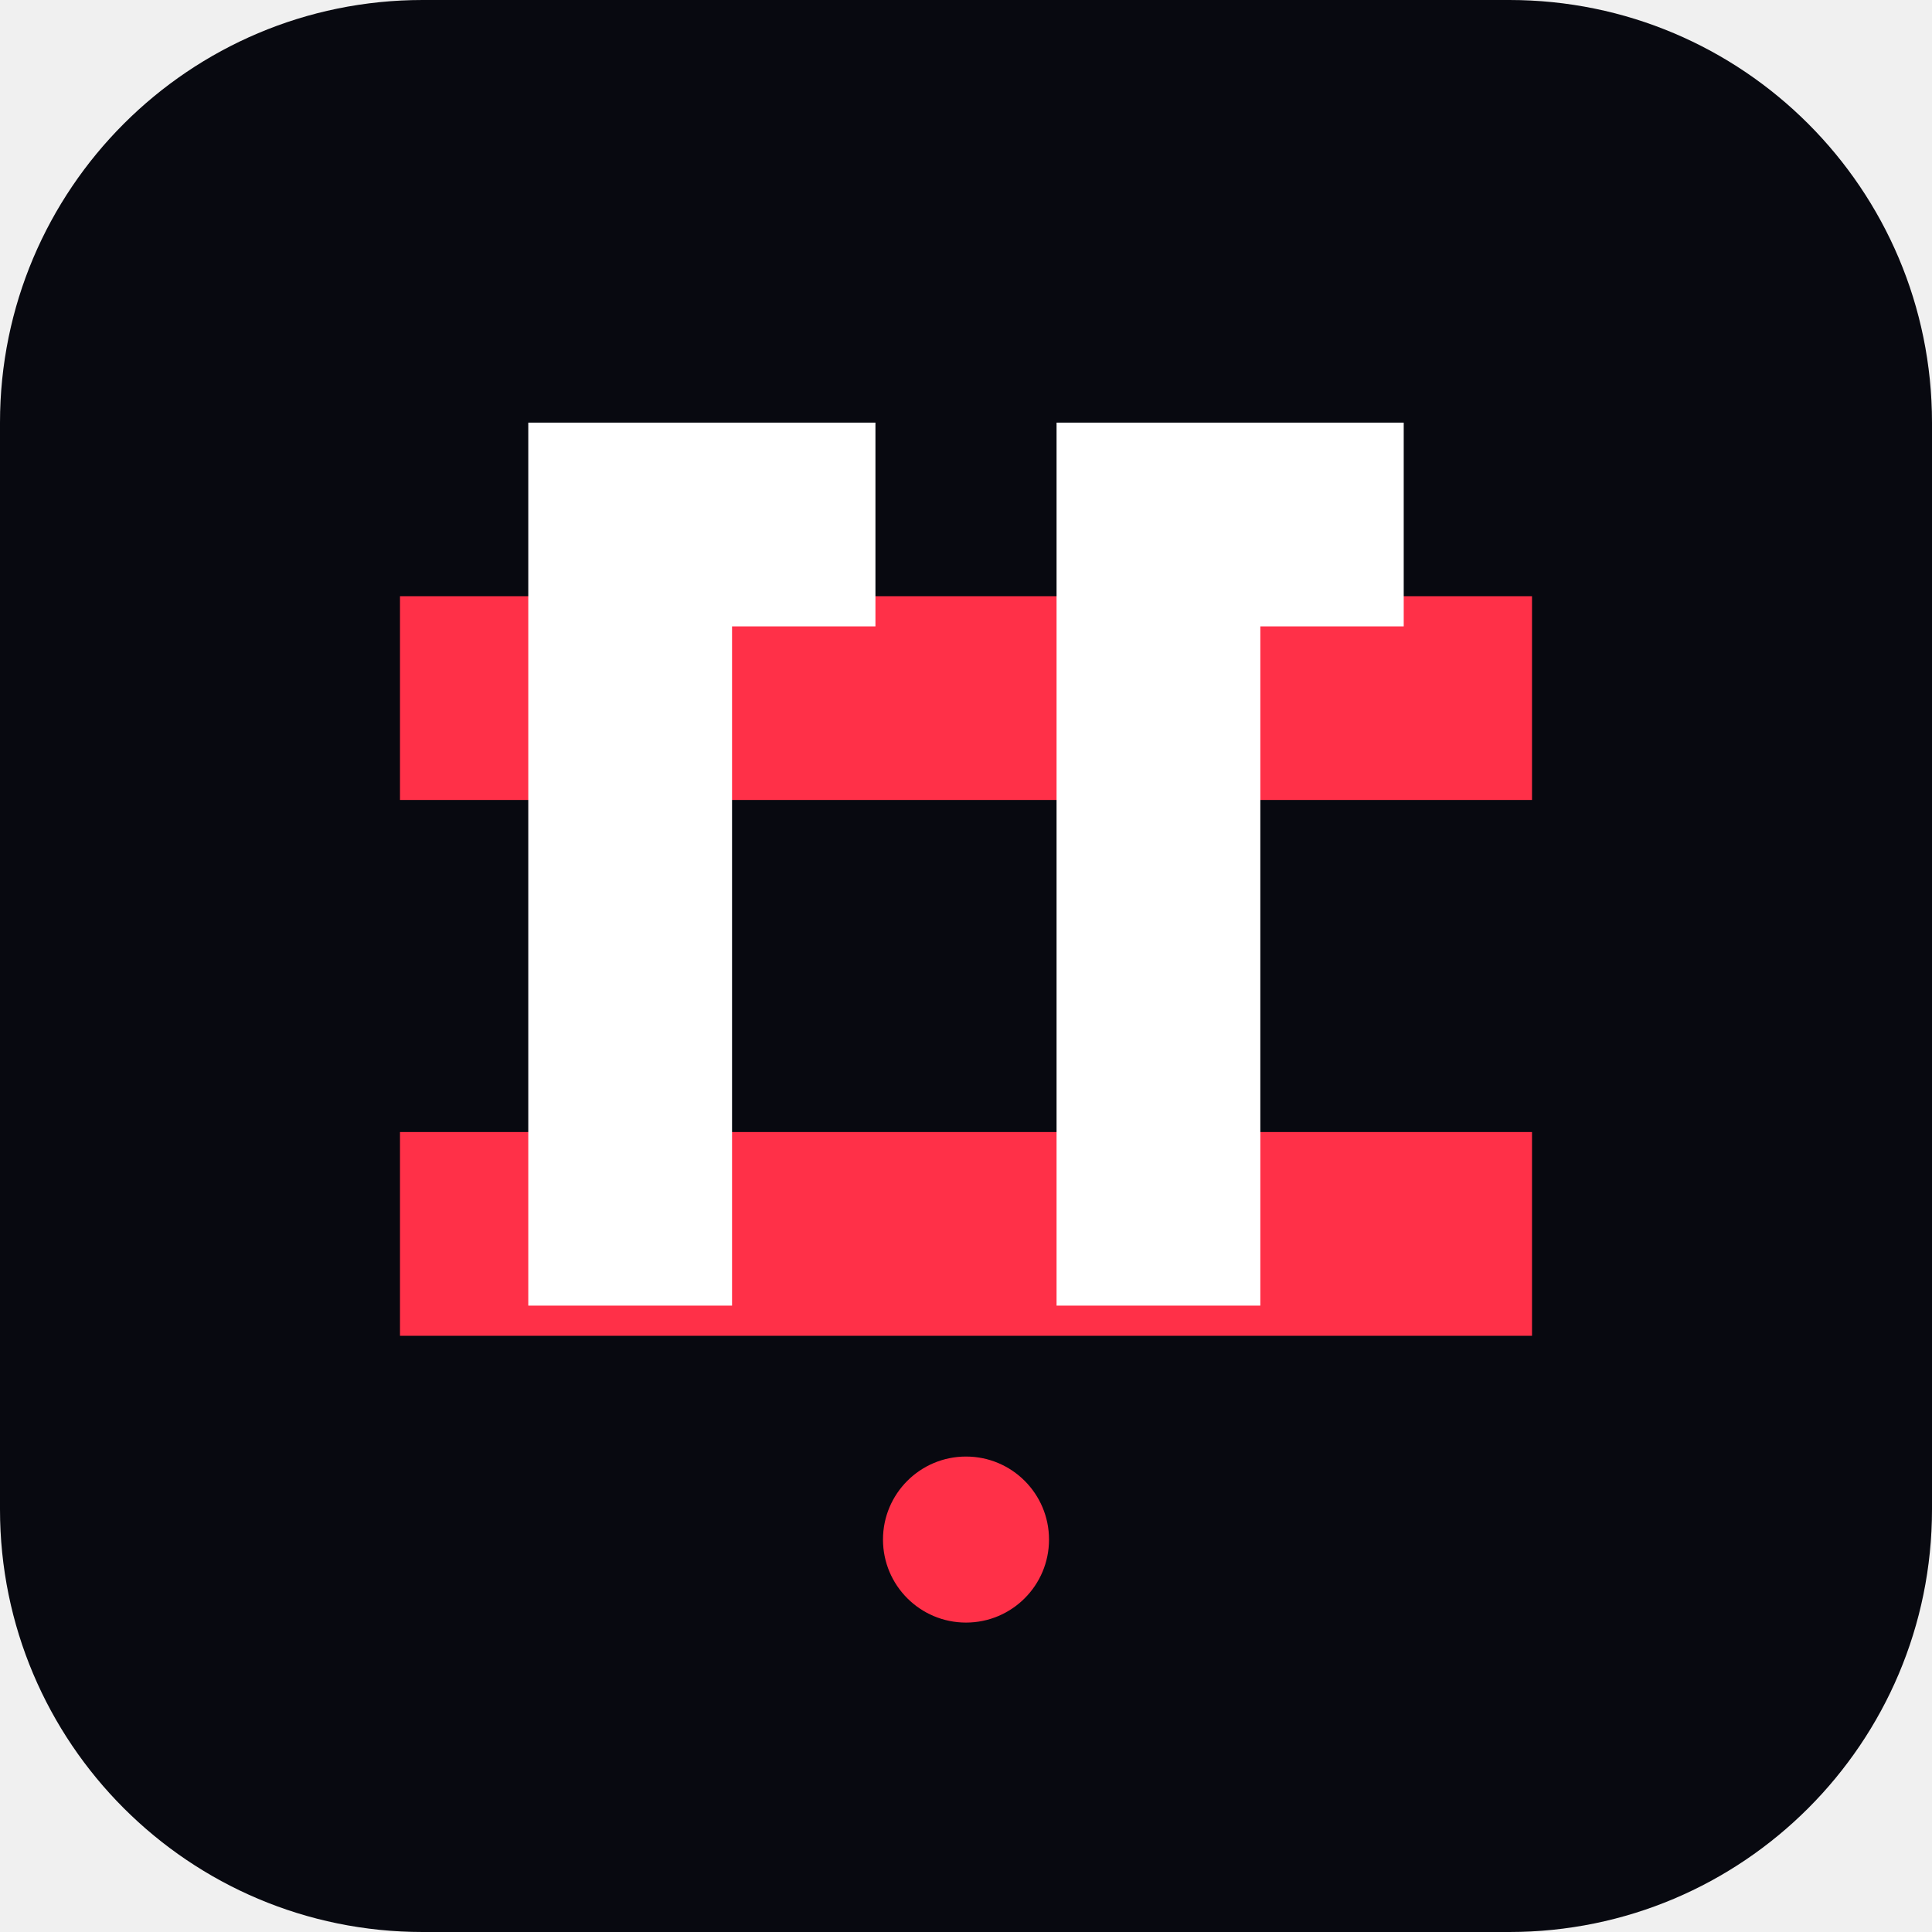
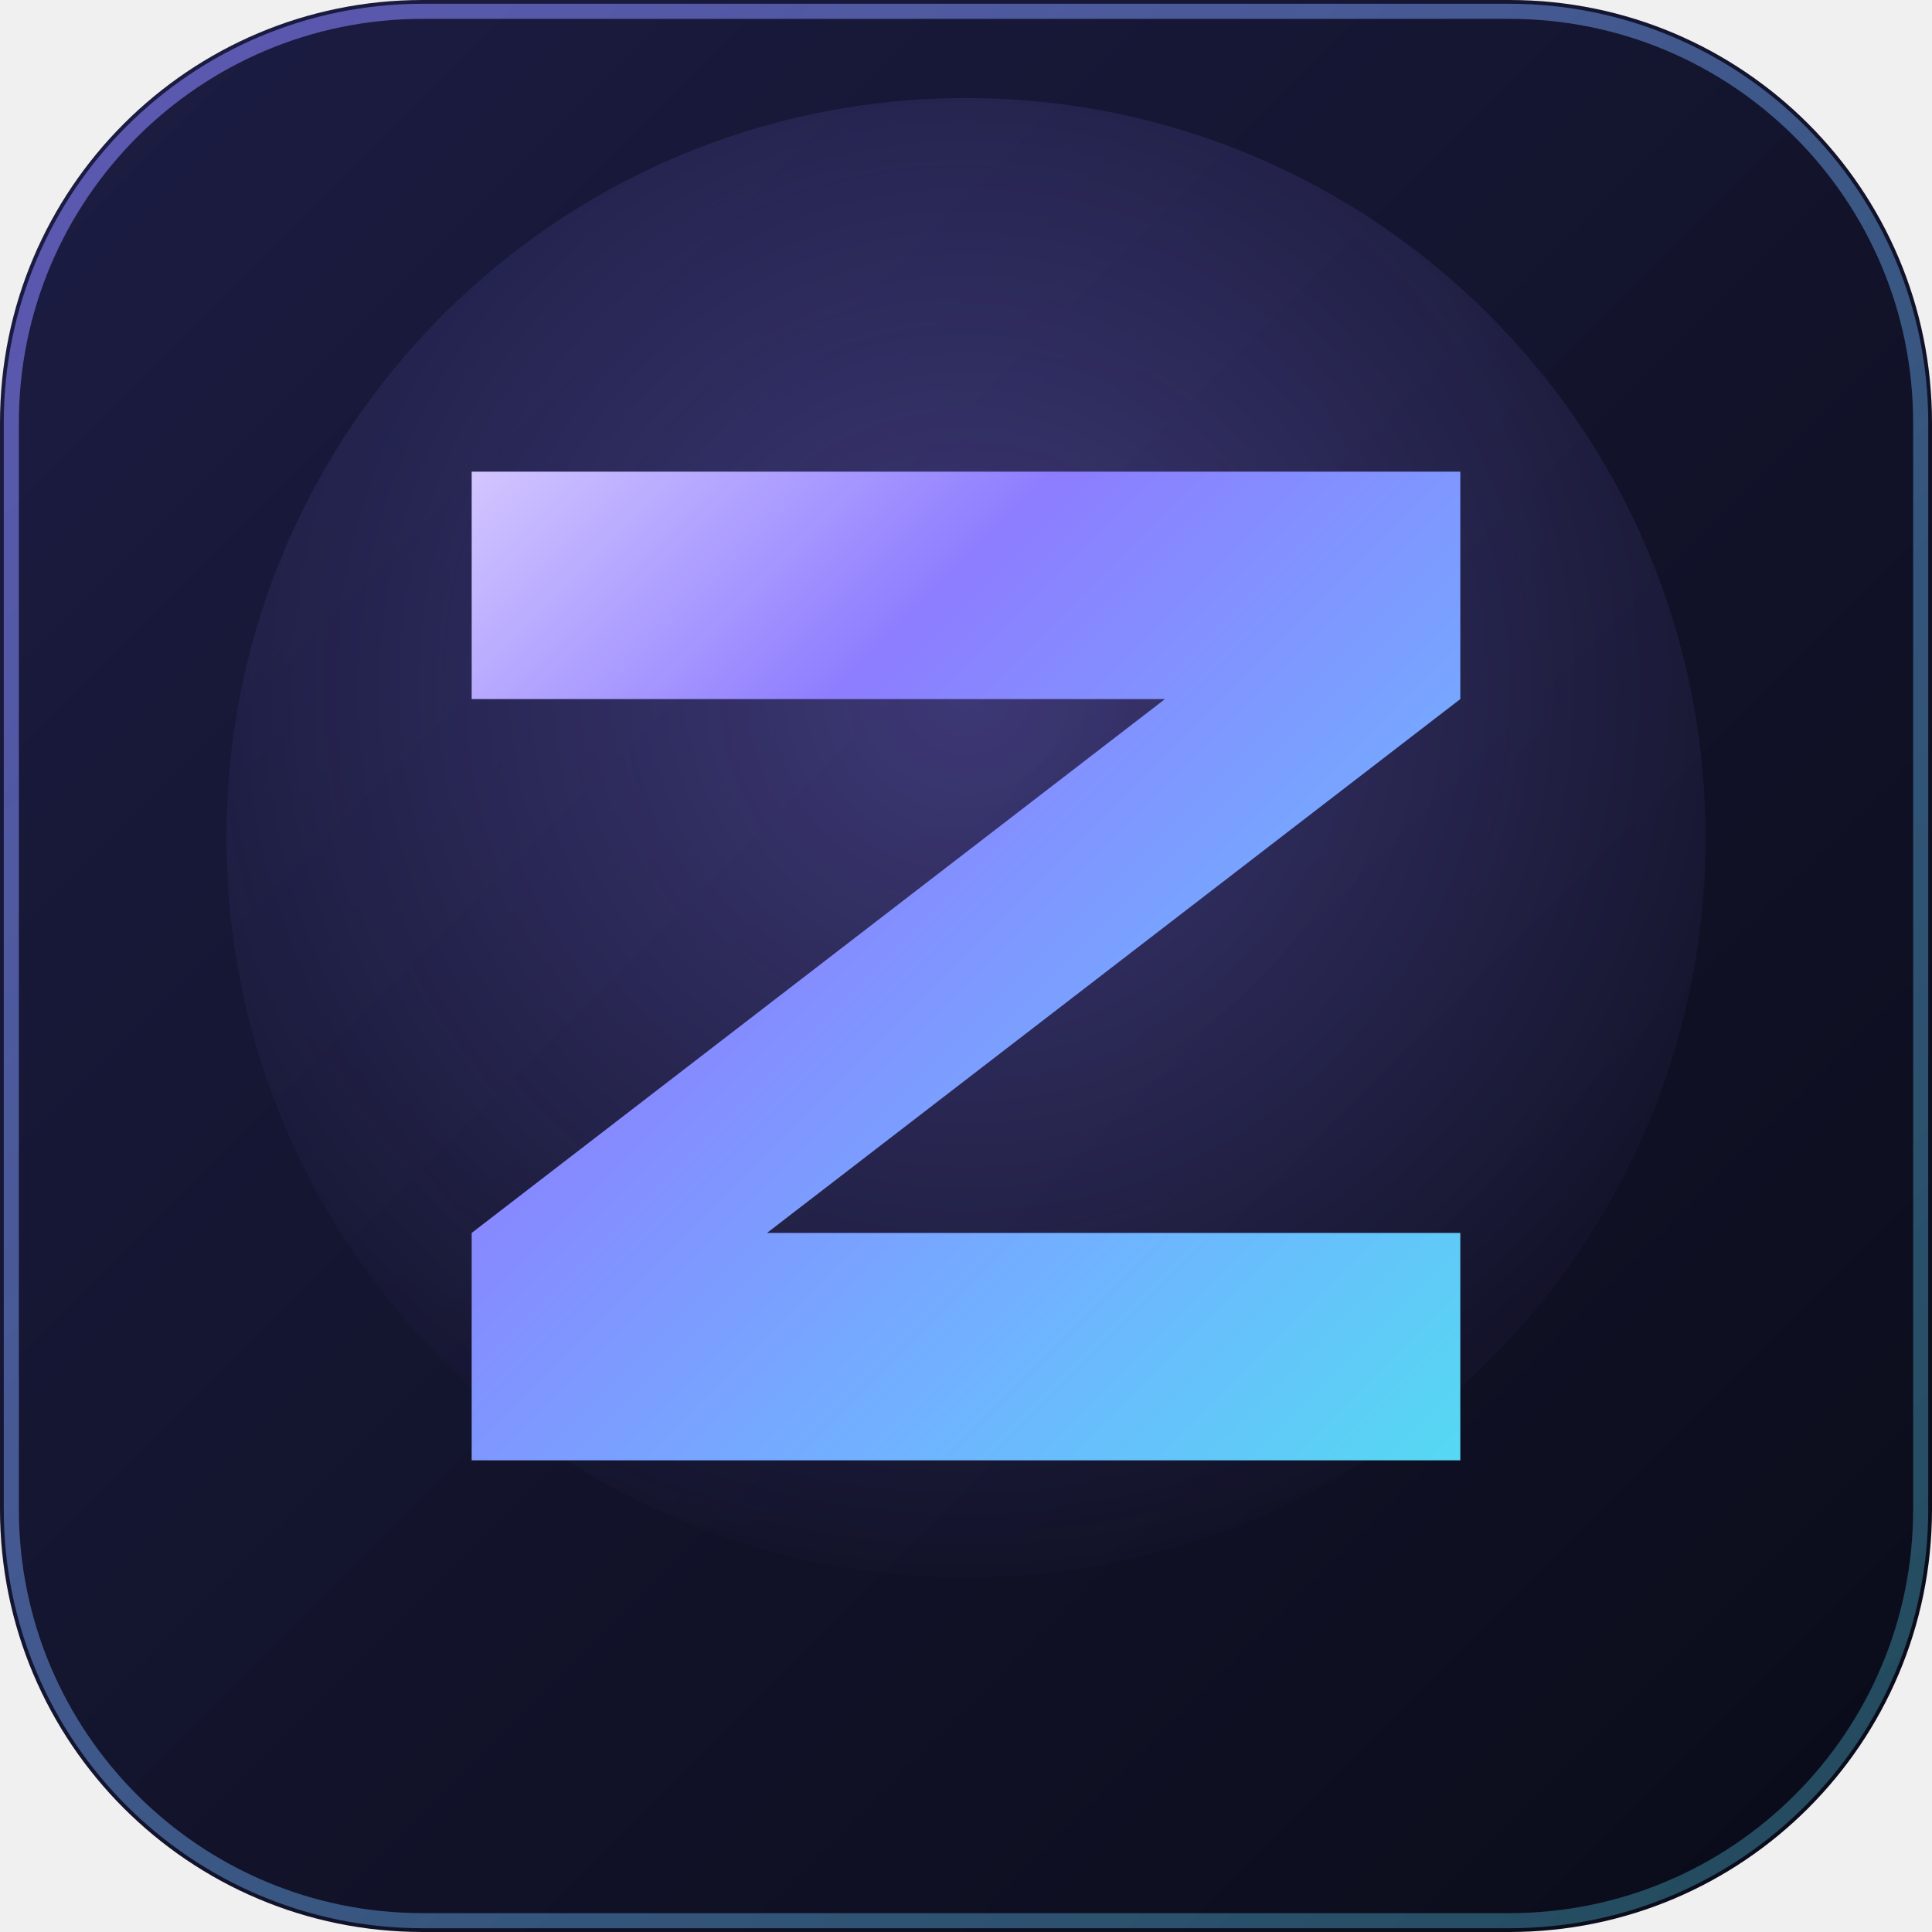
- <svg xmlns="http://www.w3.org/2000/svg" viewBox="0 0 512 512">
-   <rect width="512" height="512" rx="112" fill="#080910" />
-   <path d="M106 158h300v54H106zm0 142h300v54H106z" fill="#ff3048" />
-   <path d="M140 112h92v54h-38v180h-54zm140 0h92v54h-38v180h-54z" fill="#fff" />
-   <circle cx="256" cy="408" r="22" fill="#ff3048" />
+ <svg xmlns="http://www.w3.org/2000/svg" width="512" height="512" viewBox="0 0 512 512" role="img" aria-label="GEN-Z.AI">
+   <defs>
+     <linearGradient id="tileBg" x1="0" y1="0" x2="1" y2="1">
+       <stop offset="0%" stop-color="#1C1D44" />
+       <stop offset="55%" stop-color="#12132A" />
+       <stop offset="100%" stop-color="#0A0B18" />
+     </linearGradient>
+     <linearGradient id="zGrad" x1="0" y1="0" x2="1" y2="1">
+       <stop offset="0%" stop-color="#D3C6FF" />
+       <stop offset="30%" stop-color="#8D7DFF" />
+       <stop offset="72%" stop-color="#6FB4FF" />
+       <stop offset="100%" stop-color="#55D9F2" />
+     </linearGradient>
+     <linearGradient id="tileEdge" x1="0" y1="0" x2="1" y2="1">
+       <stop offset="0%" stop-color="#8D7DFF" stop-opacity=".6" />
+       <stop offset="100%" stop-color="#55D9F2" stop-opacity=".3" />
+     </linearGradient>
+     <radialGradient id="halo" cx="50%" cy="40%" r="62%">
+       <stop offset="0%" stop-color="#8D7DFF" stop-opacity=".34" />
+       <stop offset="100%" stop-color="#8D7DFF" stop-opacity="0" />
+     </radialGradient>
+   </defs>
+   <rect x="0" y="0" width="512" height="512" rx="112" fill="url(#tileBg)" />
+   <rect x="3" y="3" width="506" height="506" rx="109" fill="none" stroke="url(#tileEdge)" stroke-width="4" />
+   <circle cx="256" cy="222" r="196" fill="url(#halo)" />
+   <g transform="translate(256 256) scale(2.62)">
+     <path d="M -50.00 -50.00 H 50.00 V -27.00 H -50.00 Z M -50.00 27.00 H 50.00 V 50.00 H -50.00 Z M 50.00 -50.00 L 50.00 -27.00 L -50.00 50.00 L -50.00 27.00 Z" fill="url(#zGrad)" />
+   </g>
</svg>
